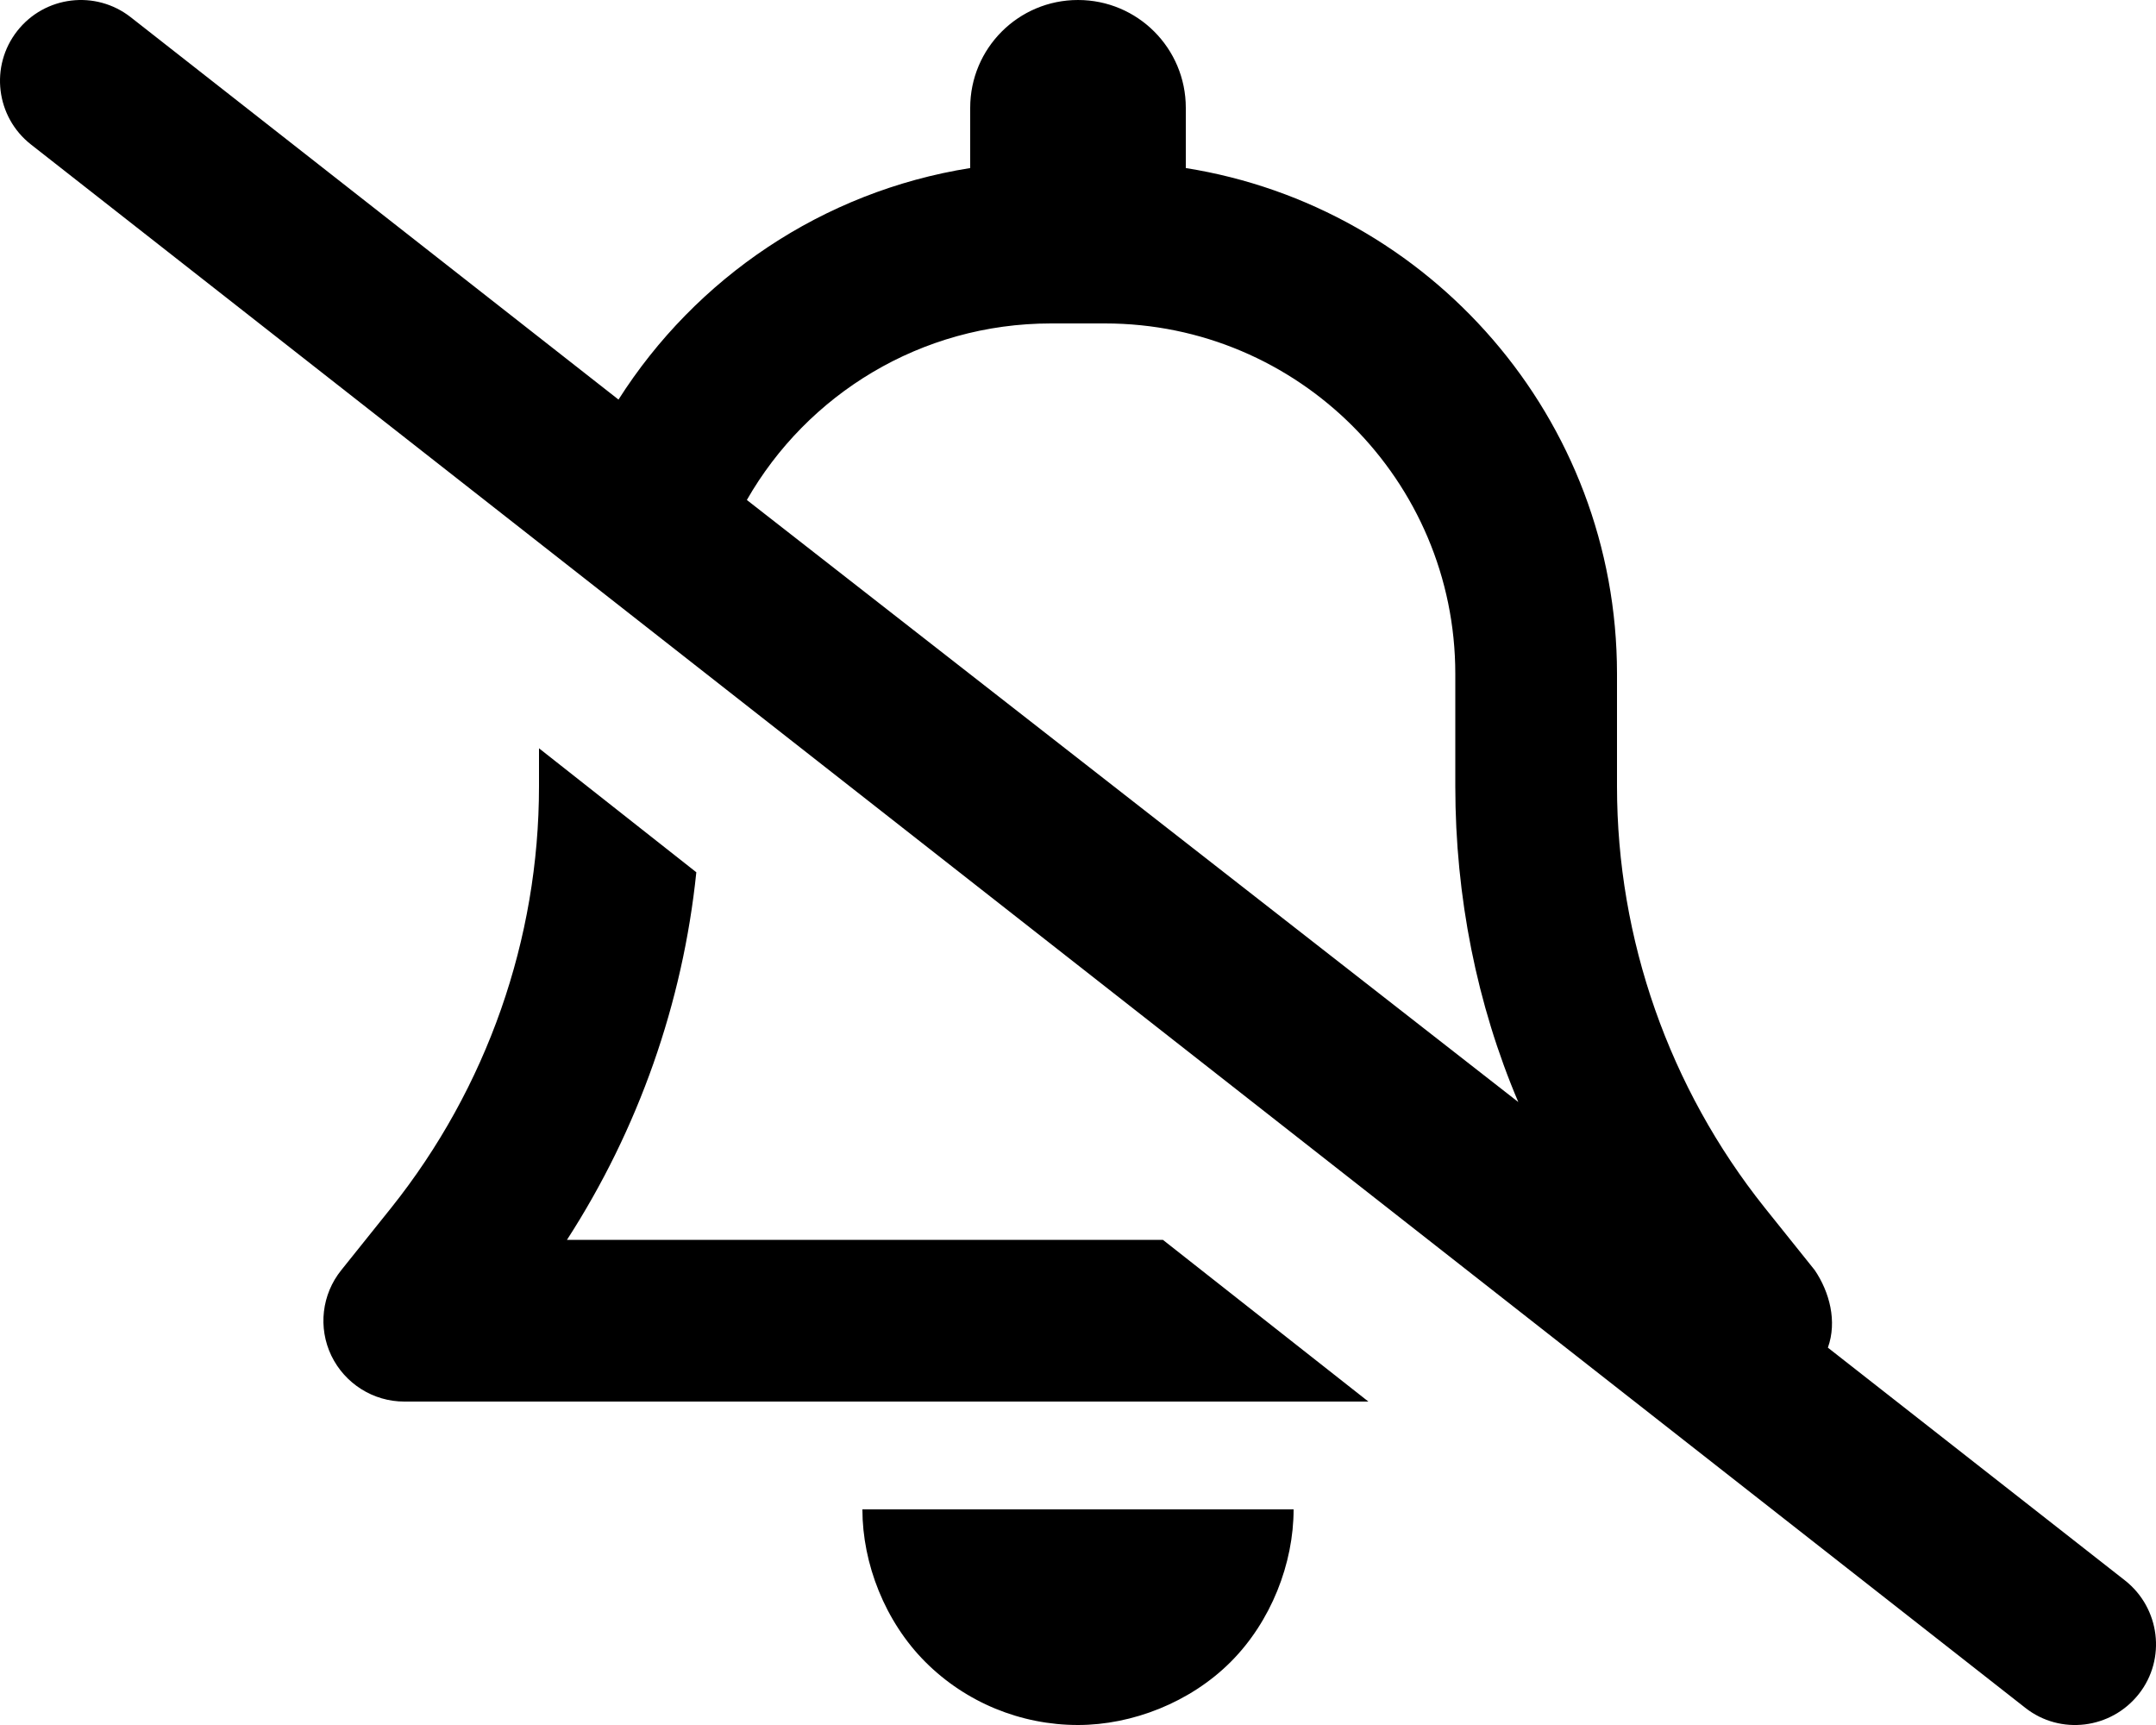
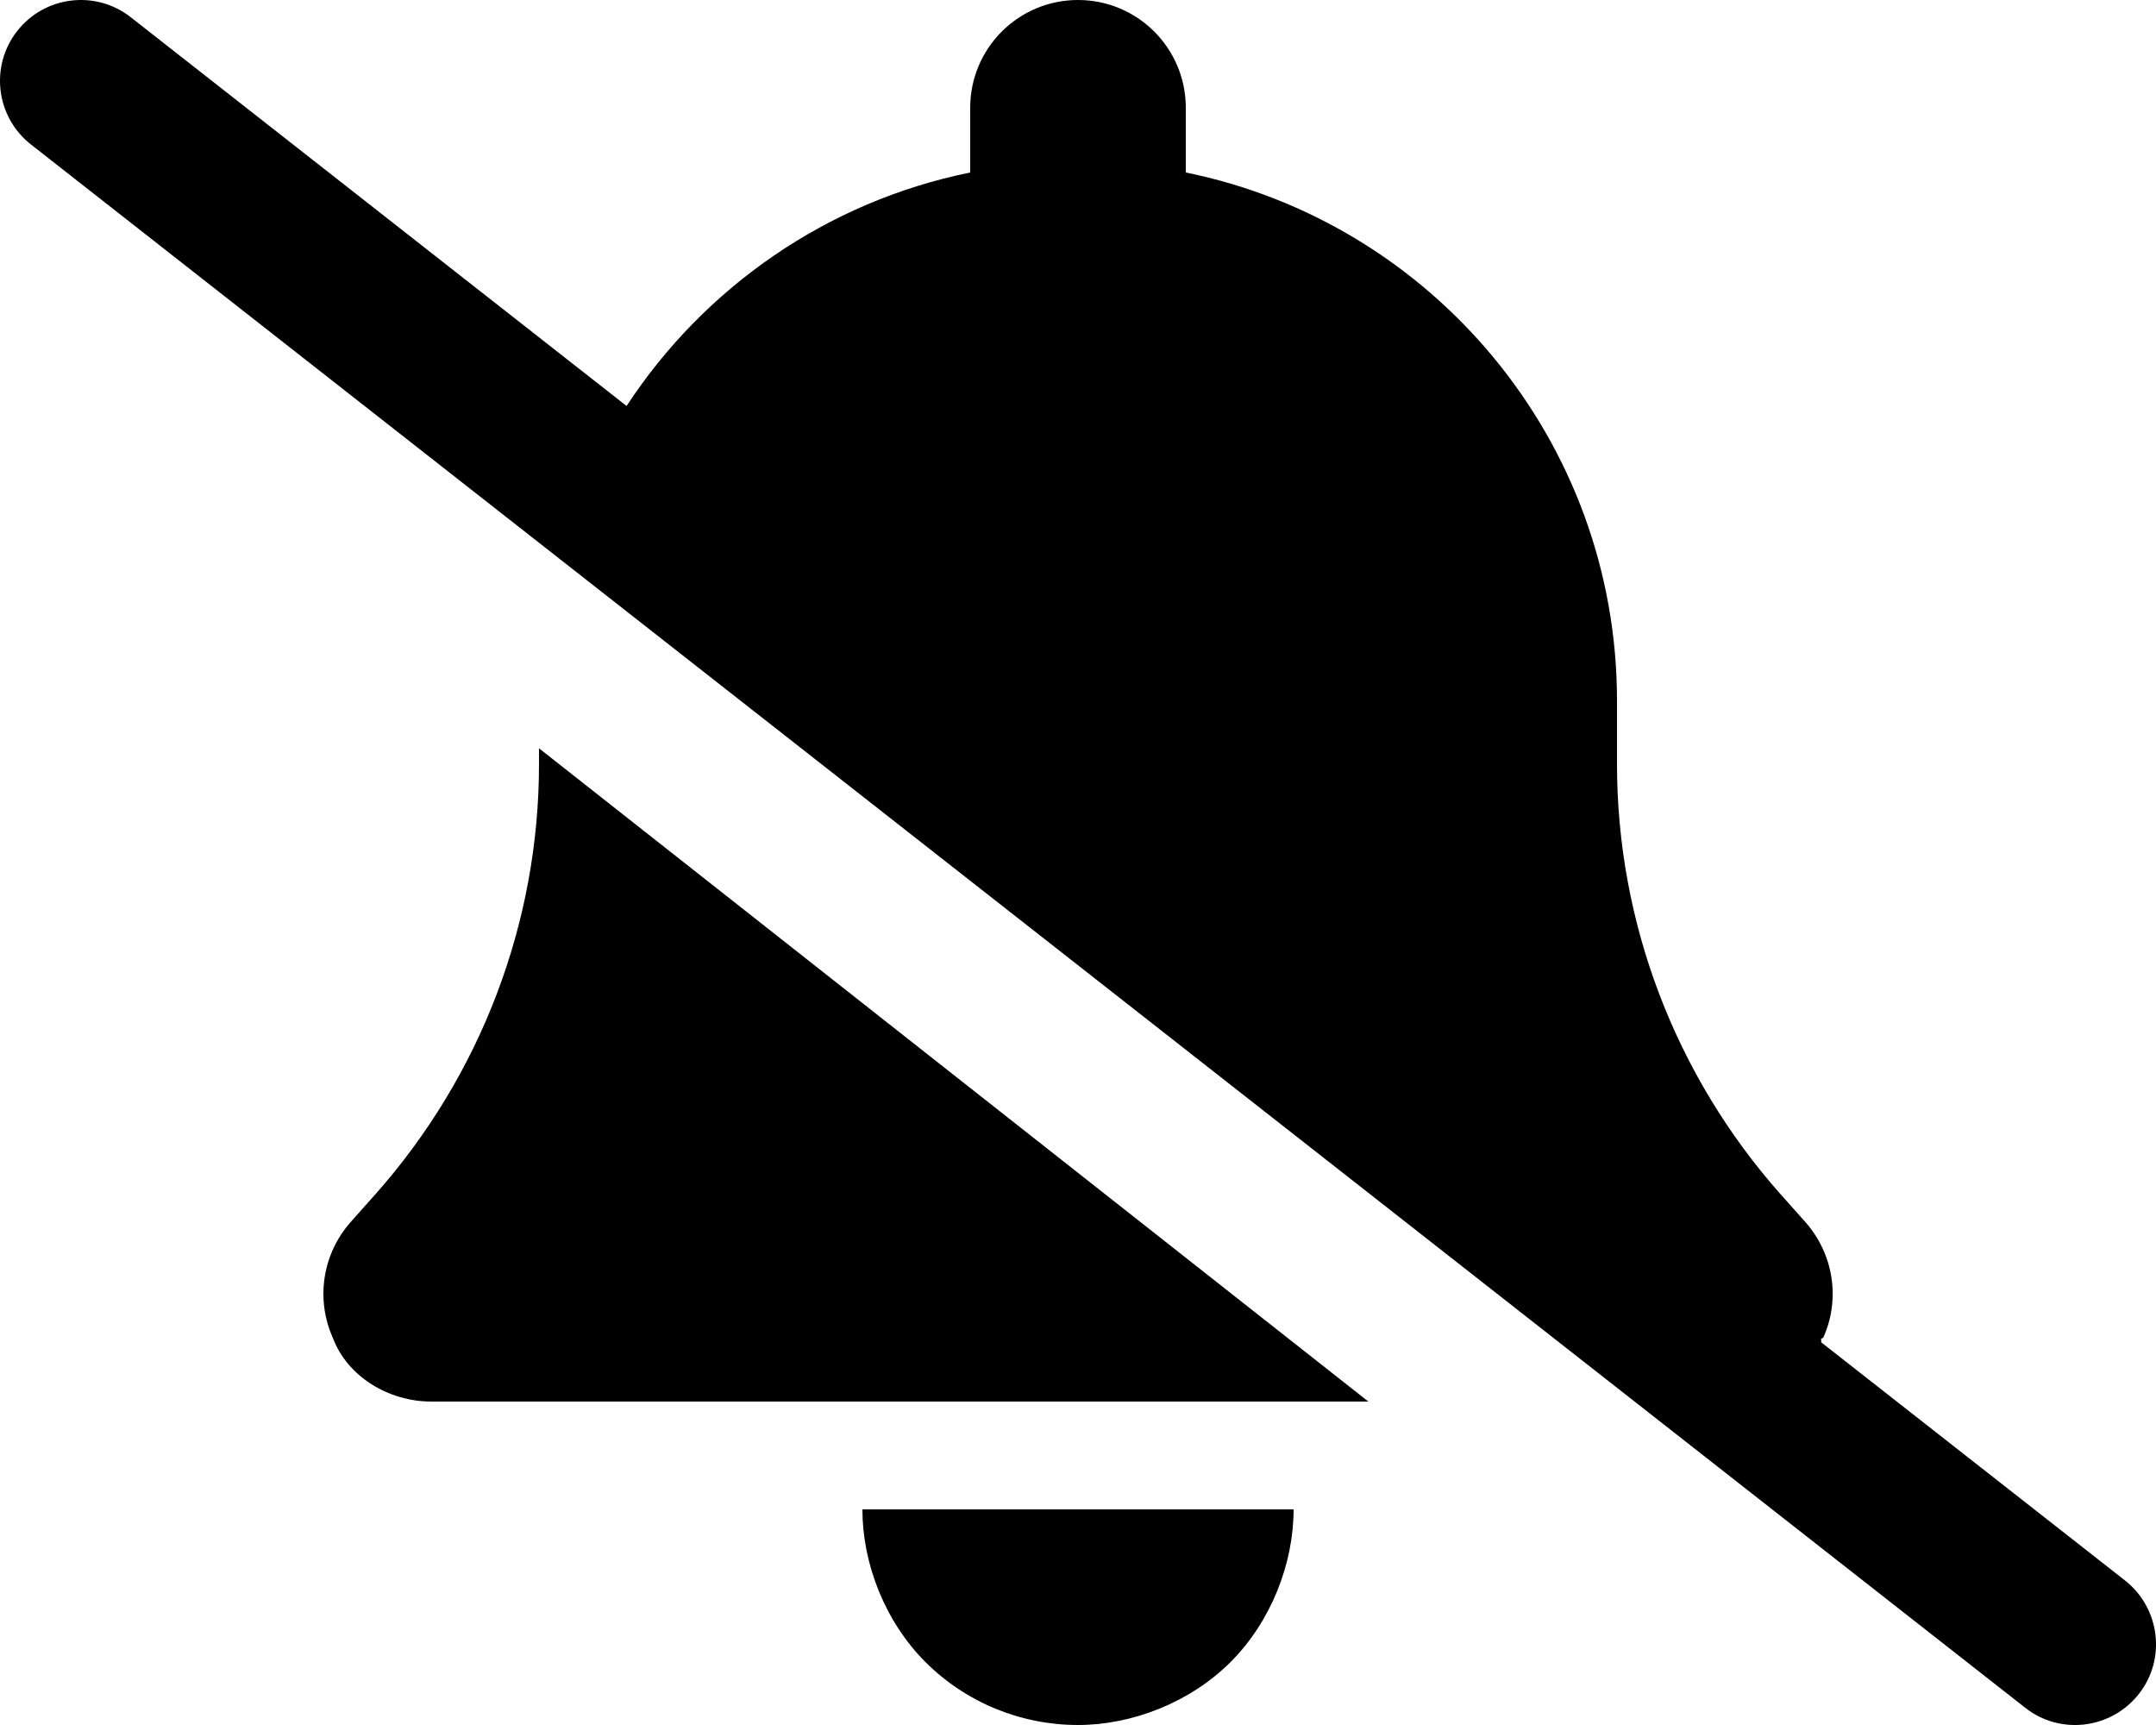
<svg xmlns="http://www.w3.org/2000/svg" viewBox="0 0 640 512">
-   <path d="M183.6 118.6C206.5 82.58 244.1 56.84 288 49.88V32C288 14.33 302.3 0 320 0C337.7 0 352 14.33 352 32V49.88C424.5 61.39 480 124.2 480 200V233.4C480 278.8 495.5 322.9 523.8 358.4L538.7 377C543.1 383.5 545.4 392.2 542.6 400L630.8 469.1C641.2 477.3 643.1 492.4 634.9 502.8C626.7 513.2 611.6 515.1 601.2 506.9L9.196 42.89C-1.236 34.71-3.065 19.63 5.112 9.196C13.29-1.236 28.37-3.065 38.81 5.112L183.6 118.6zM221.7 148.4L450.7 327.1C438.4 298.2 432 266.1 432 233.4V200C432 142.6 385.4 96 328 96H312C273.3 96 239.6 117.1 221.7 148.4V148.4zM160 233.4V222.1L206.7 258.9C202.7 297.7 189.5 335.2 168.3 368H345.2L406.2 416H120C110.8 416 102.4 410.7 98.37 402.4C94.37 394.1 95.5 384.2 101.3 377L116.2 358.4C144.5 322.9 160 278.8 160 233.4V233.4zM384 448C384 464.1 377.3 481.3 365.3 493.3C353.3 505.3 336.1 512 320 512C303 512 286.7 505.3 274.7 493.3C262.7 481.3 256 464.1 256 448H384z" />
+   <path d="M186 120.5C209 85.38 245.4 59.84 288 51.2V32C288 14.33 302.3 0 320 0C337.7 0 352 14.33 352 32V51.2C425 66.03 480 130.6 480 208V226.8C480 273.9 497.3 319.2 528.5 354.4L535.9 362.7C544.3 372.2 546.4 385.6 541.2 397.1C540.1 397.5 540.8 397.1 540.6 398.4L630.8 469.1C641.2 477.3 643.1 492.4 634.9 502.8C626.7 513.2 611.6 515.1 601.2 506.9L9.196 42.89C-1.236 34.71-3.065 19.63 5.112 9.196C13.29-1.236 28.37-3.065 38.81 5.112L186 120.5zM160 226.8V222.1L406.2 416H128C115.4 416 103.1 408.6 98.81 397.1C93.65 385.6 95.71 372.2 104.1 362.7L111.5 354.4C142.7 319.2 160 273.9 160 226.8V226.8zM320 512C303 512 286.7 505.3 274.7 493.3C262.7 481.3 256 464.1 256 448H384C384 464.1 377.3 481.3 365.3 493.3C353.3 505.3 336.1 512 320 512z" />
</svg>
